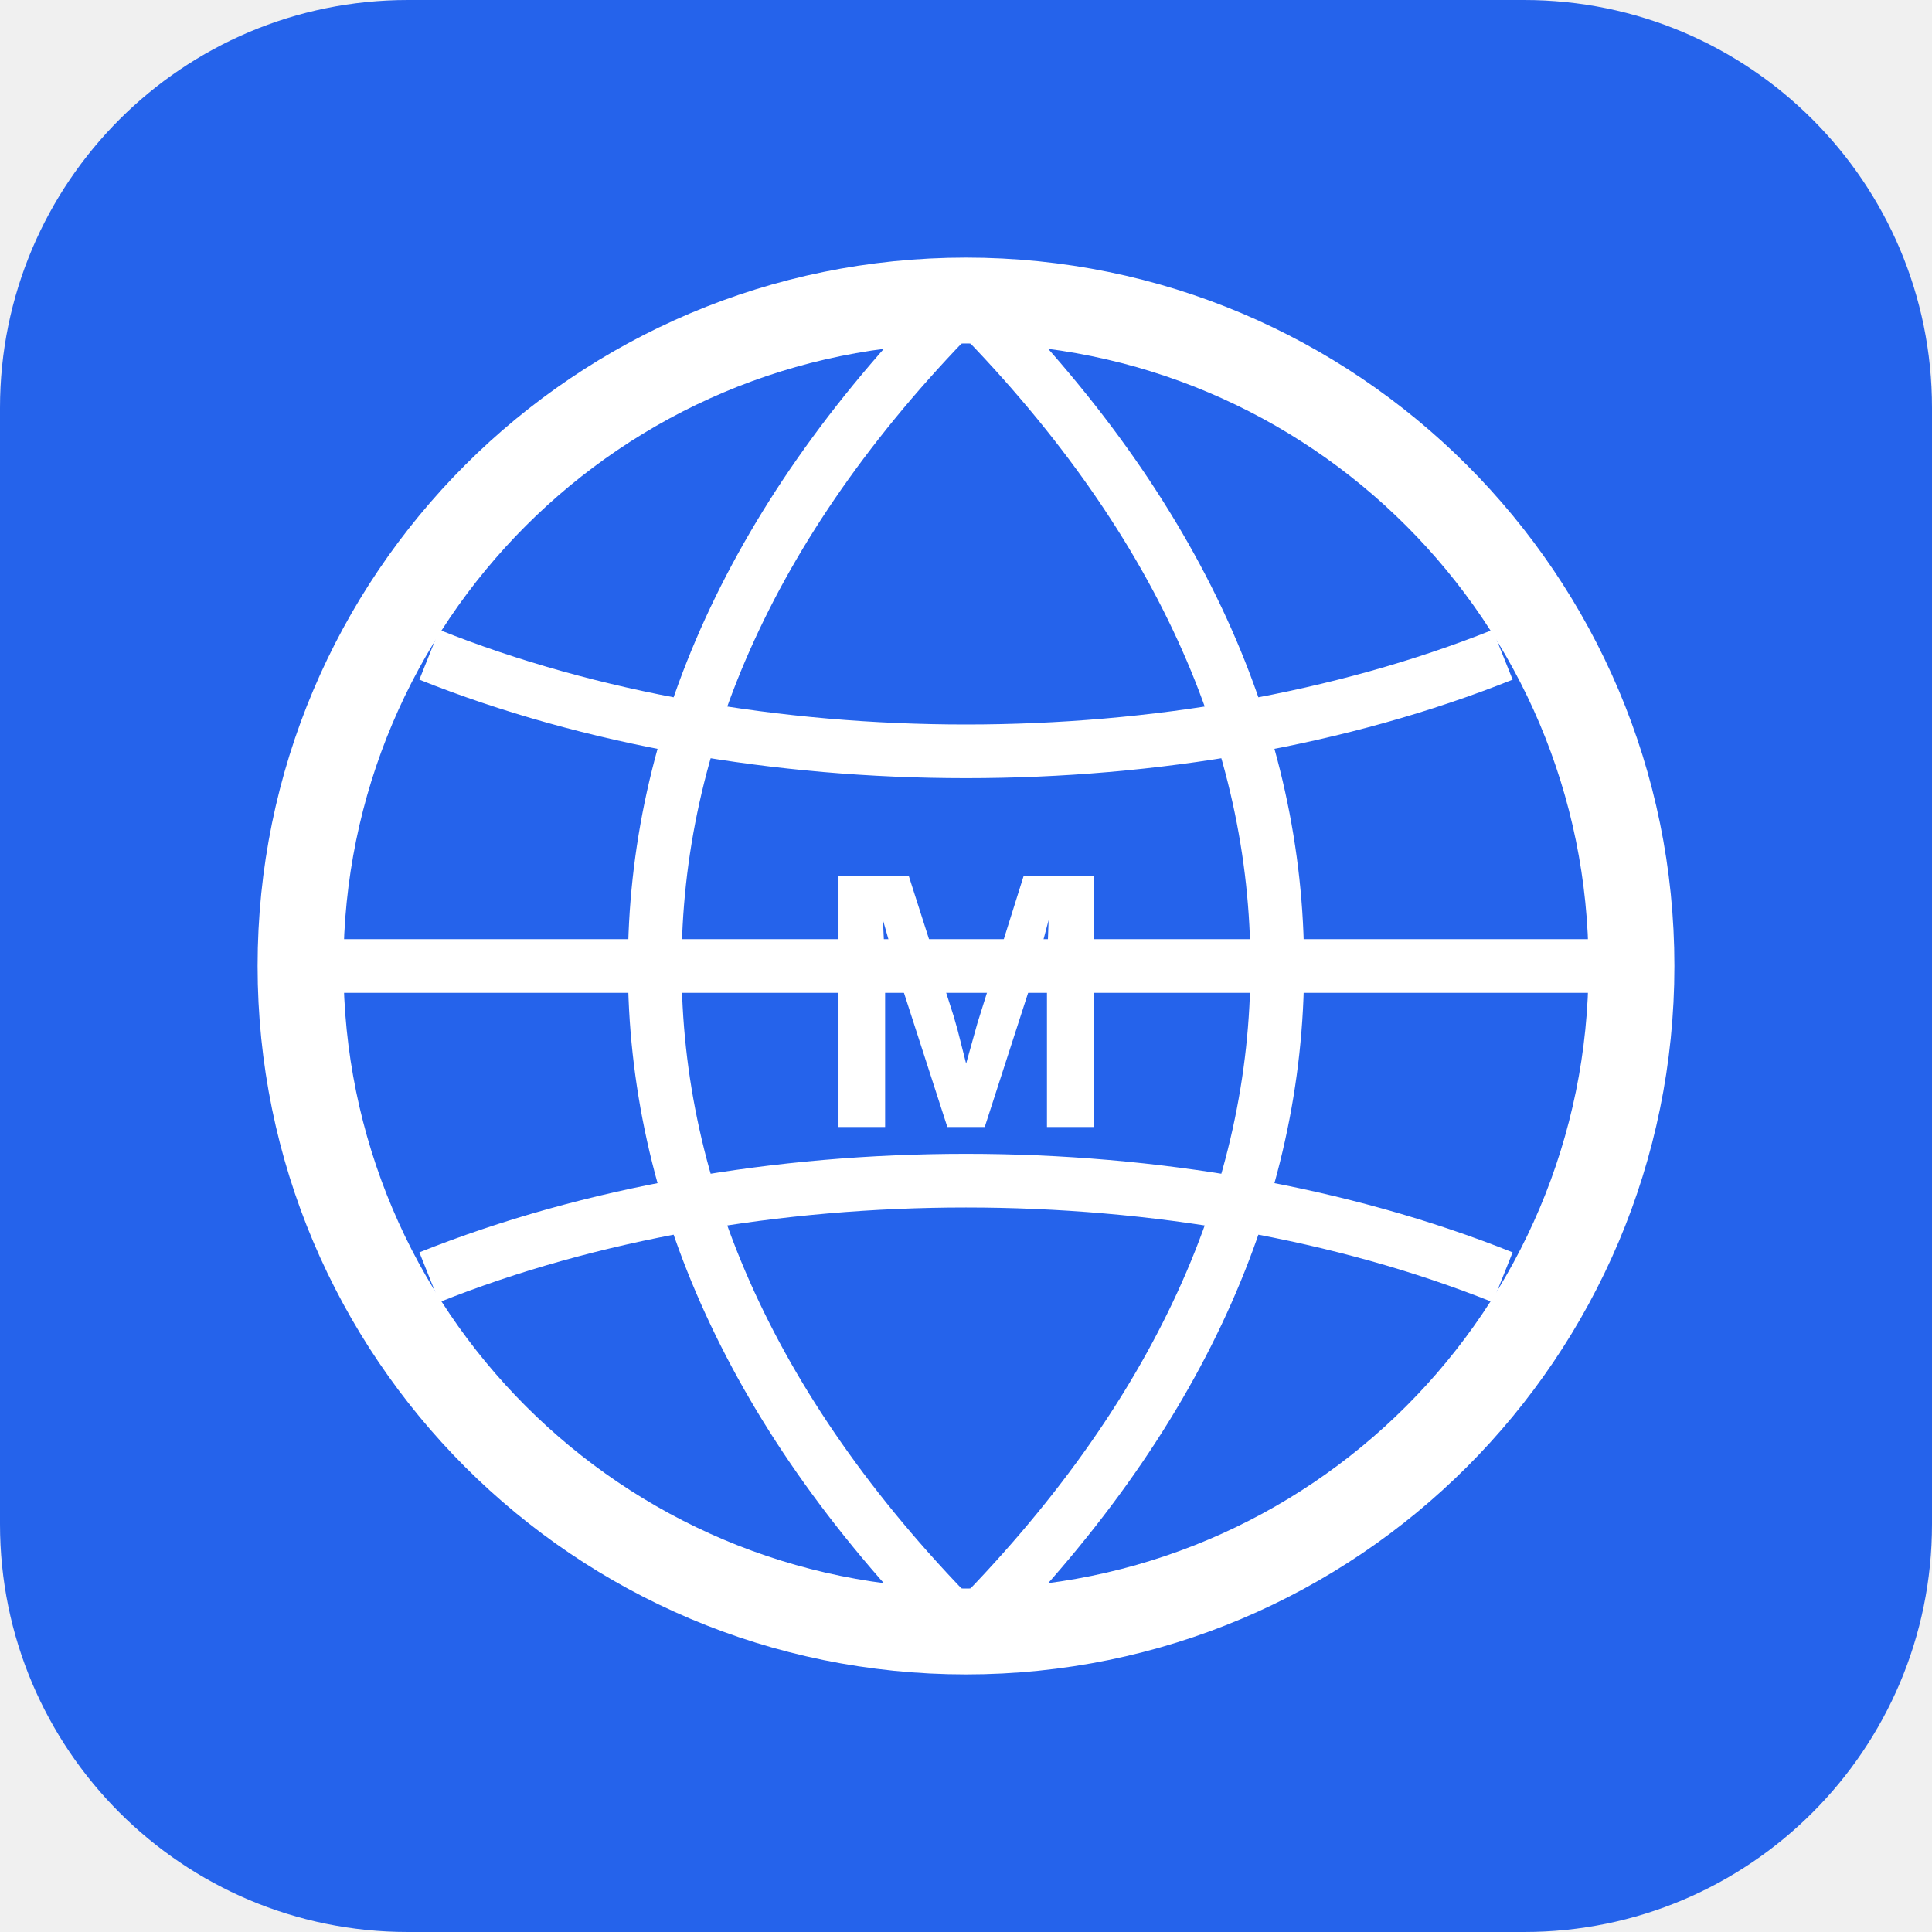
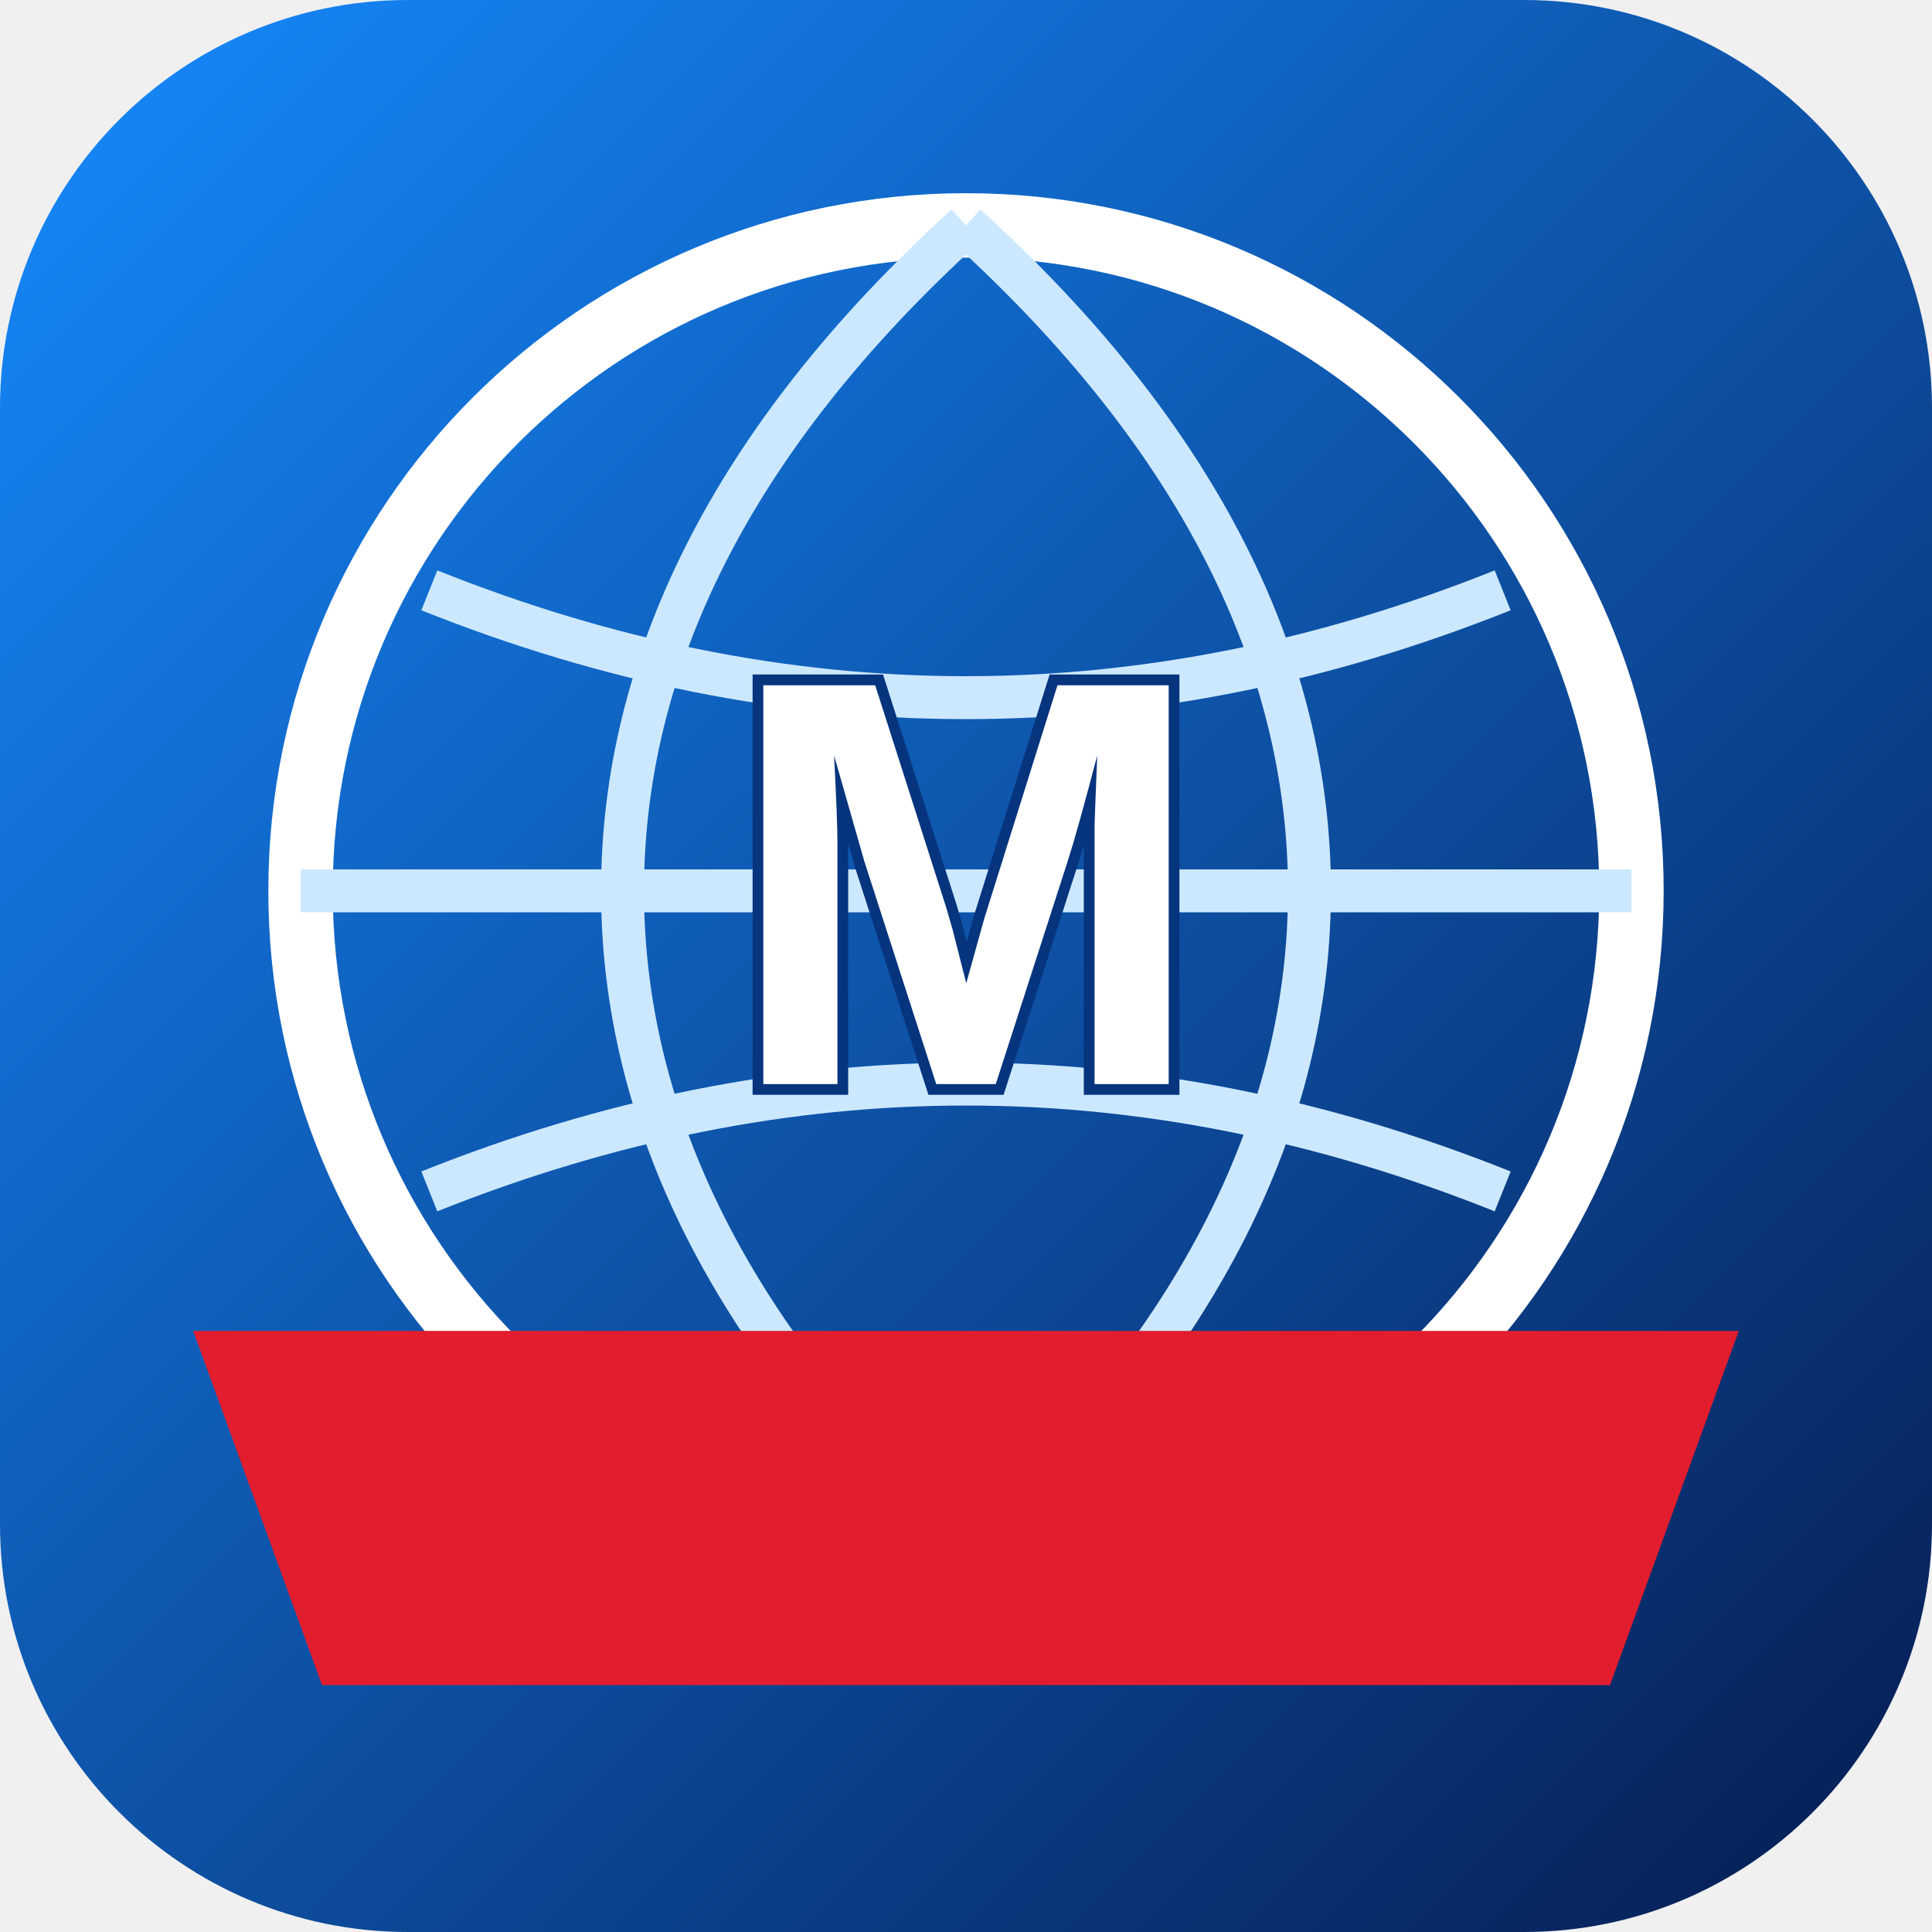
<svg xmlns="http://www.w3.org/2000/svg" viewBox="0 0 180 180">
-   <rect width="180" height="180" rx="38" fill="#2563eb" />
-   <circle cx="90" cy="90" r="62" fill="none" stroke="#fff" stroke-width="8" />
-   <path d="M28 90h124M90 28c20 20 29 41 29 62s-9 42-29 62M90 28C70 48 61 69 61 90s9 42 29 62M40 61c30 12 70 12 100 0M40 119c30-12 70-12 100 0" fill="none" stroke="#fff" stroke-width="5" />
-   <text x="90" y="105" text-anchor="middle" font-family="Arial,sans-serif" font-size="34" font-weight="700" fill="#fff">M</text>
+   <defs>
+     <linearGradient id="b" x1="0" y1="0" x2="1" y2="1">
+       <stop stop-color="#168bff" />
+       <stop offset="1" stop-color="#061b50" />
+     </linearGradient>
+   </defs>
+   <rect width="180" height="180" rx="38" fill="url(#b)" />
+   <circle cx="90" cy="83" r="62" fill="none" stroke="#fff" stroke-width="6" />
+   <path d="M28 83h124M90 21c-22 20-32 41-32 62s10 42 32 62M90 21c22 20 32 41 32 62s-10 42-32 62M40 55q50 20 100 0M40 111q50-20 100 0" fill="none" stroke="#cce8ff" stroke-width="4" />
+   <path d="M18 124L162 124 150 157 30 157Z" fill="#e11d2e" />
+   <text x="90" y="101" text-anchor="middle" font-family="Arial,sans-serif" font-size="54" font-weight="900" fill="#fff" stroke="#06347d" stroke-width="2" paint-order="stroke">M</text>
</svg>
